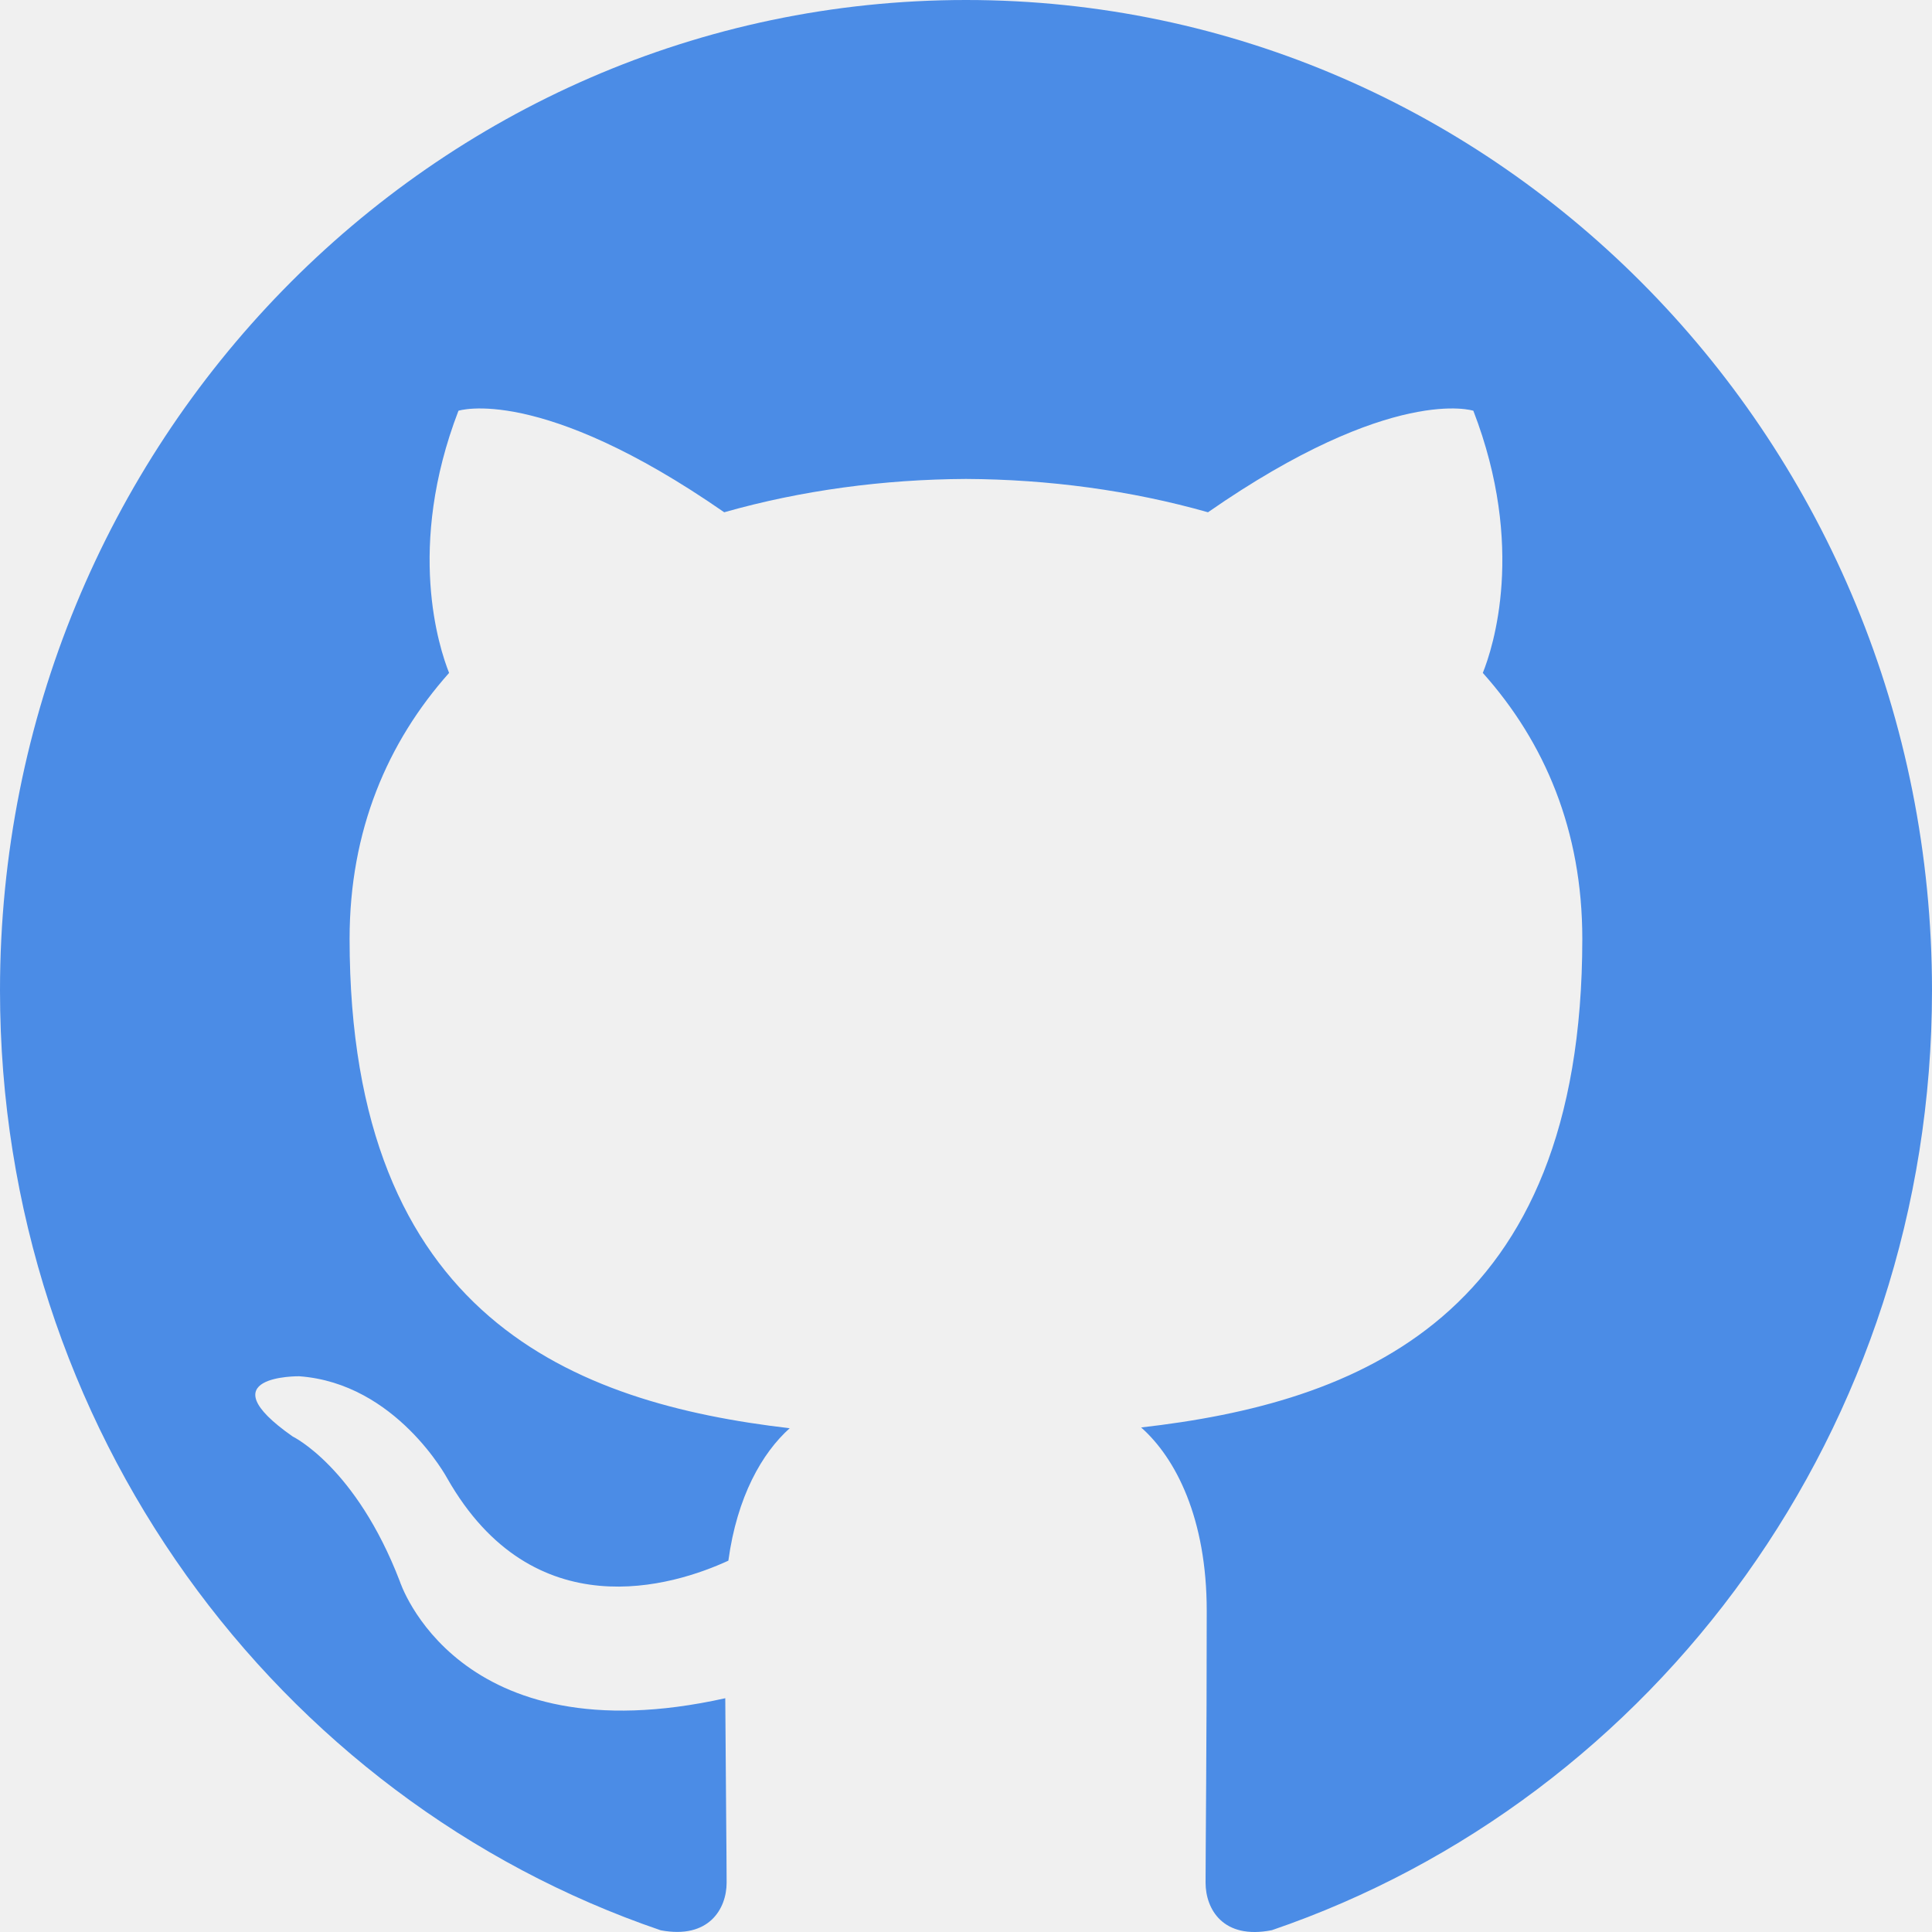
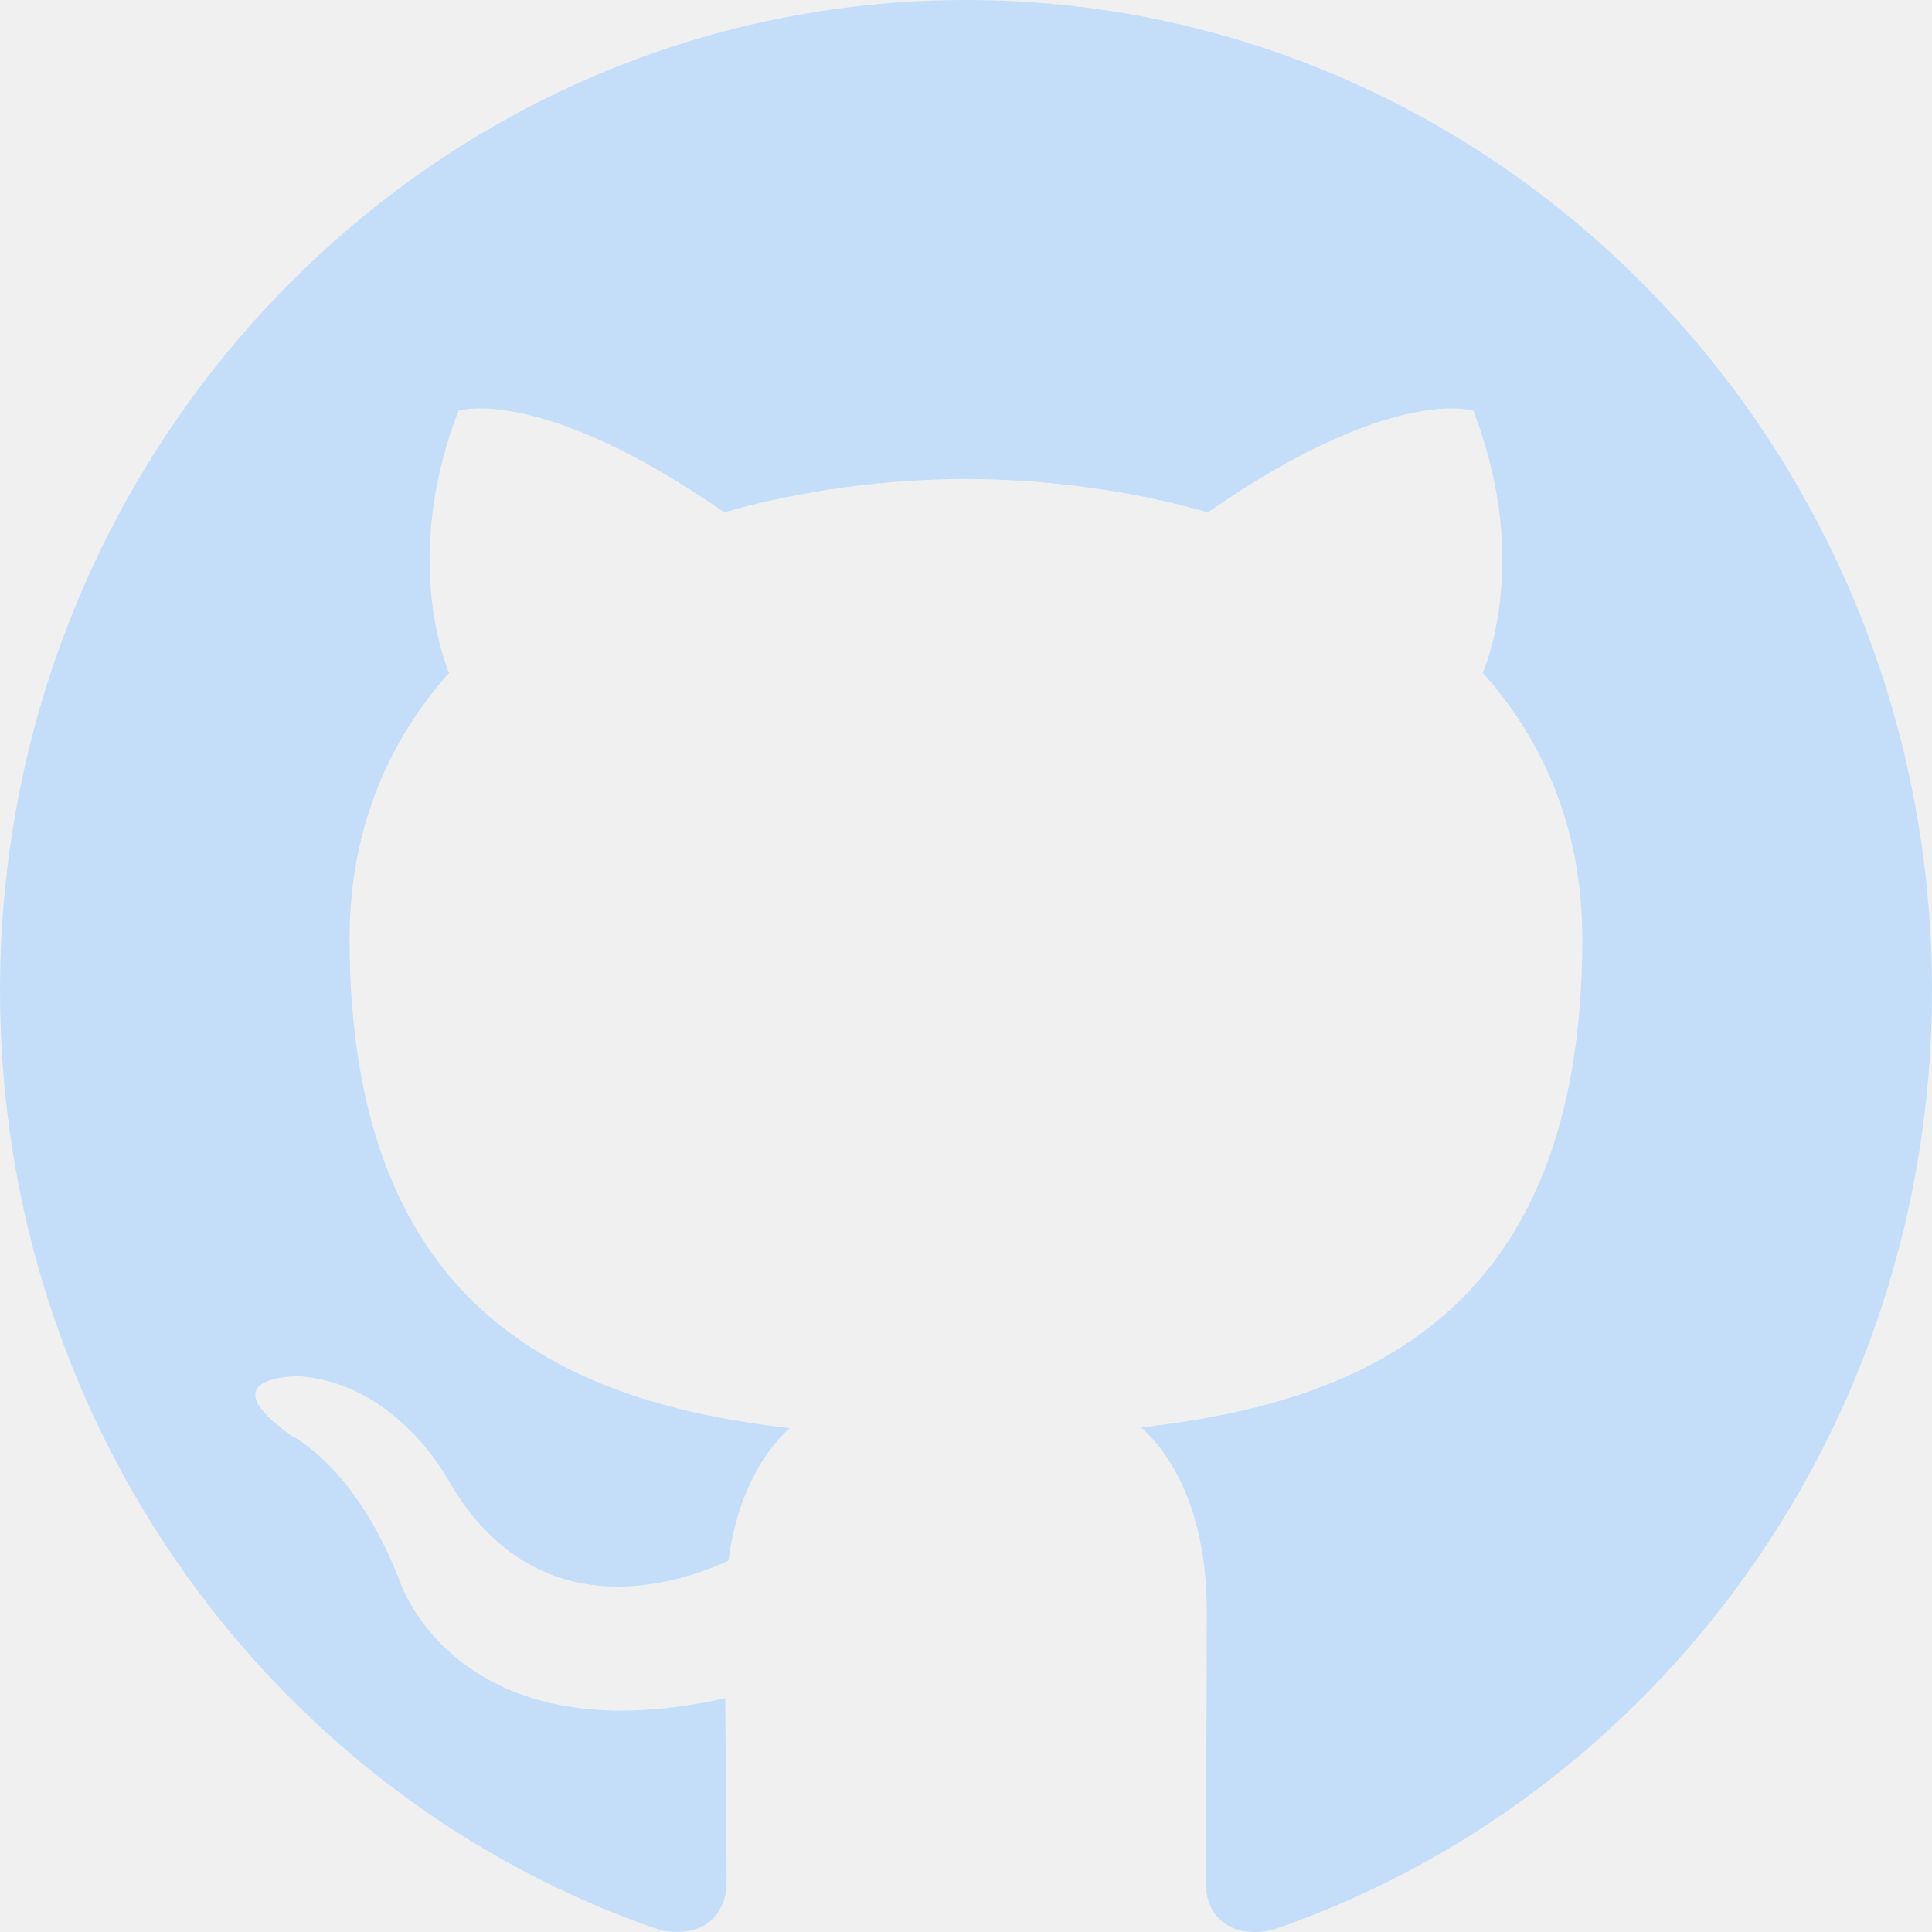
<svg xmlns="http://www.w3.org/2000/svg" viewBox="0 0 20 20" version="1.1" fill="#ffffff">
  <g id="SVGRepo_bgCarrier" stroke-width="0" />
  <g id="SVGRepo_tracerCarrier" stroke-linecap="round" stroke-linejoin="round" />
  <g id="SVGRepo_iconCarrier">
    <defs> </defs>
    <g id="Page-1" stroke="none" stroke-width="1" fill="none" fill-rule="evenodd">
-       <g id="Dribbble-Light-Preview" transform="translate(-140, -7559)" fill="#4b8ce6">
+       <g id="Dribbble-Light-Preview" transform="translate(-140, -7559)" fill="#c4def9">
        <g id="icons" transform="translate(56, 160)">
          <path d="M94,7399 C99.523,7399 104,7403.59 104,7409.253 C104,7413.782 101.138,7417.624 97.167,7418.981 C96.66,7419.082 96.48,7418.762 96.48,7418.489 C96.48,7418.151 96.492,7417.047 96.492,7415.675 C96.492,7414.719 96.172,7414.095 95.813,7413.777 C98.04,7413.523 100.38,7412.656 100.38,7408.718 C100.38,7407.598 99.992,7406.684 99.35,7405.966 C99.454,7405.707 99.797,7404.664 99.252,7403.252 C99.252,7403.252 98.414,7402.977 96.505,7404.303 C95.706,7404.076 94.85,7403.962 94,7403.958 C93.15,7403.962 92.295,7404.076 91.497,7404.303 C89.586,7402.977 88.746,7403.252 88.746,7403.252 C88.203,7404.664 88.546,7405.707 88.649,7405.966 C88.01,7406.684 87.619,7407.598 87.619,7408.718 C87.619,7412.646 89.954,7413.526 92.175,7413.785 C91.889,7414.041 91.63,7414.493 91.54,7415.156 C90.97,7415.418 89.522,7415.871 88.63,7414.304 C88.63,7414.304 88.101,7413.319 87.097,7413.247 C87.097,7413.247 86.122,7413.234 87.029,7413.87 C87.029,7413.87 87.684,7414.185 88.139,7415.37 C88.139,7415.37 88.726,7417.2 91.508,7416.58 C91.513,7417.437 91.522,7418.245 91.522,7418.489 C91.522,7418.76 91.338,7419.077 90.839,7418.982 C86.865,7417.627 84,7413.783 84,7409.253 C84,7403.59 88.478,7399 94,7399" id="github-[#2bd9e5]"> </path>
        </g>
      </g>
    </g>
  </g>
</svg>
